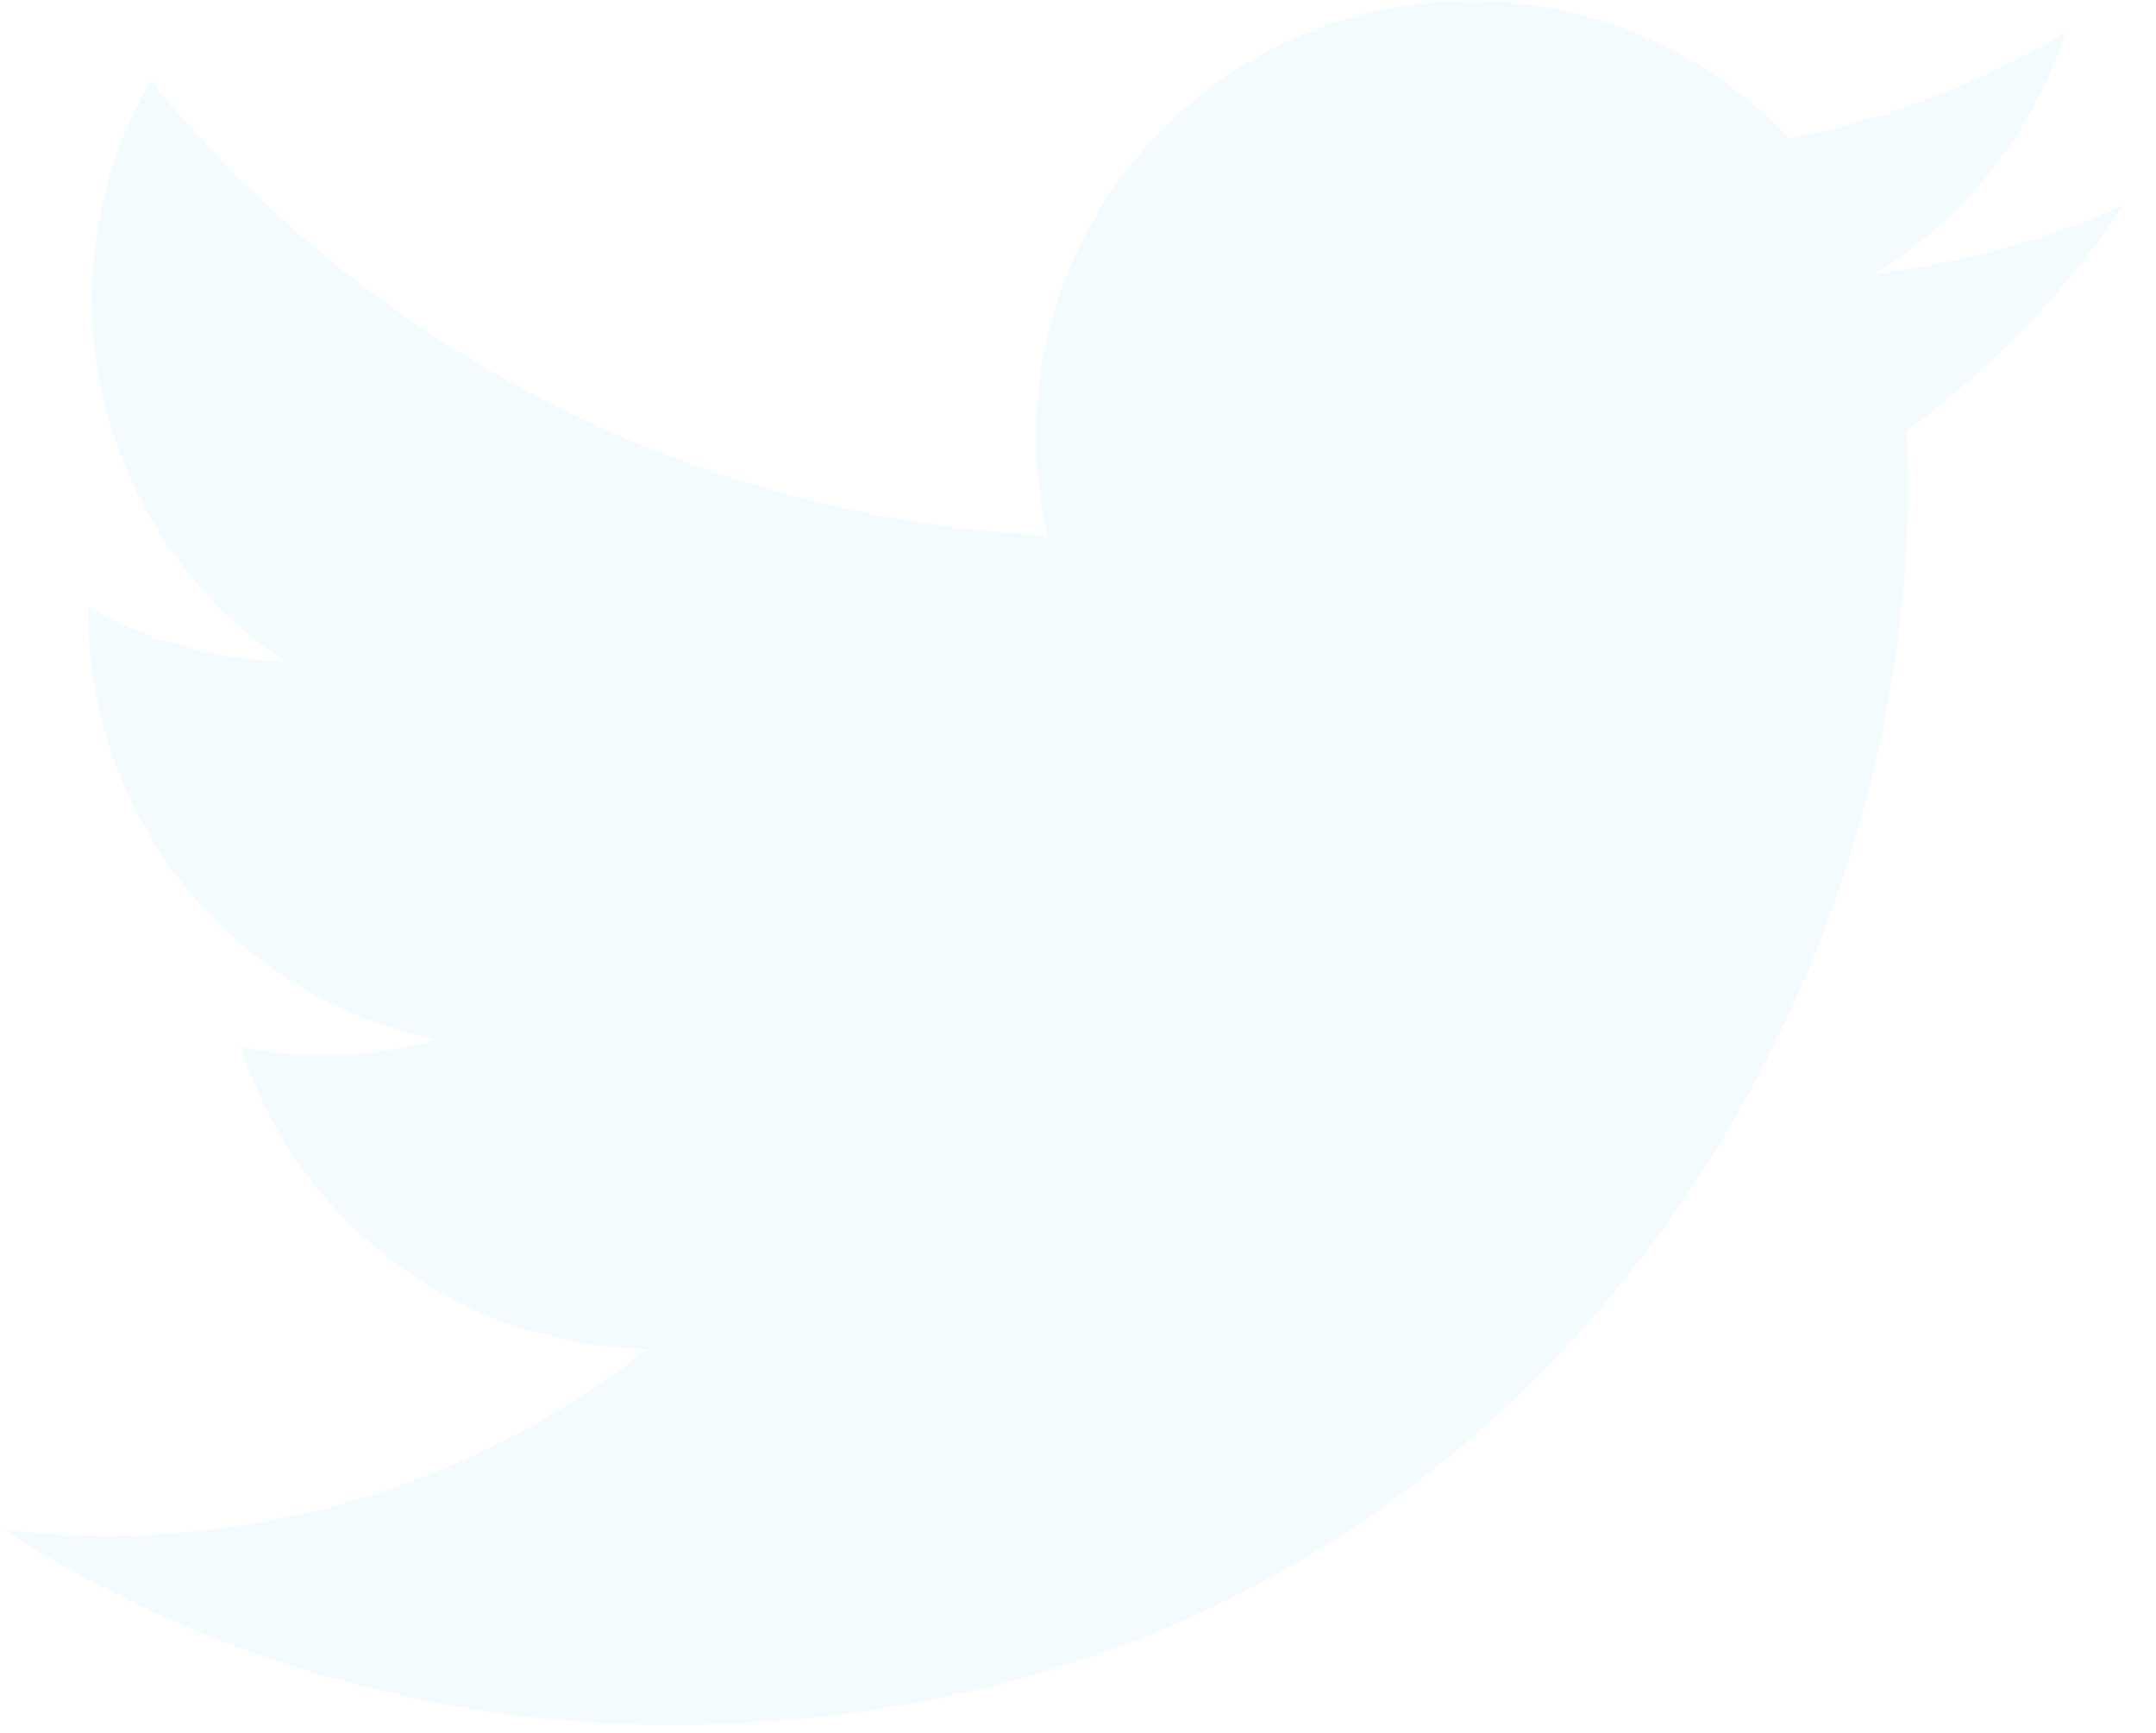
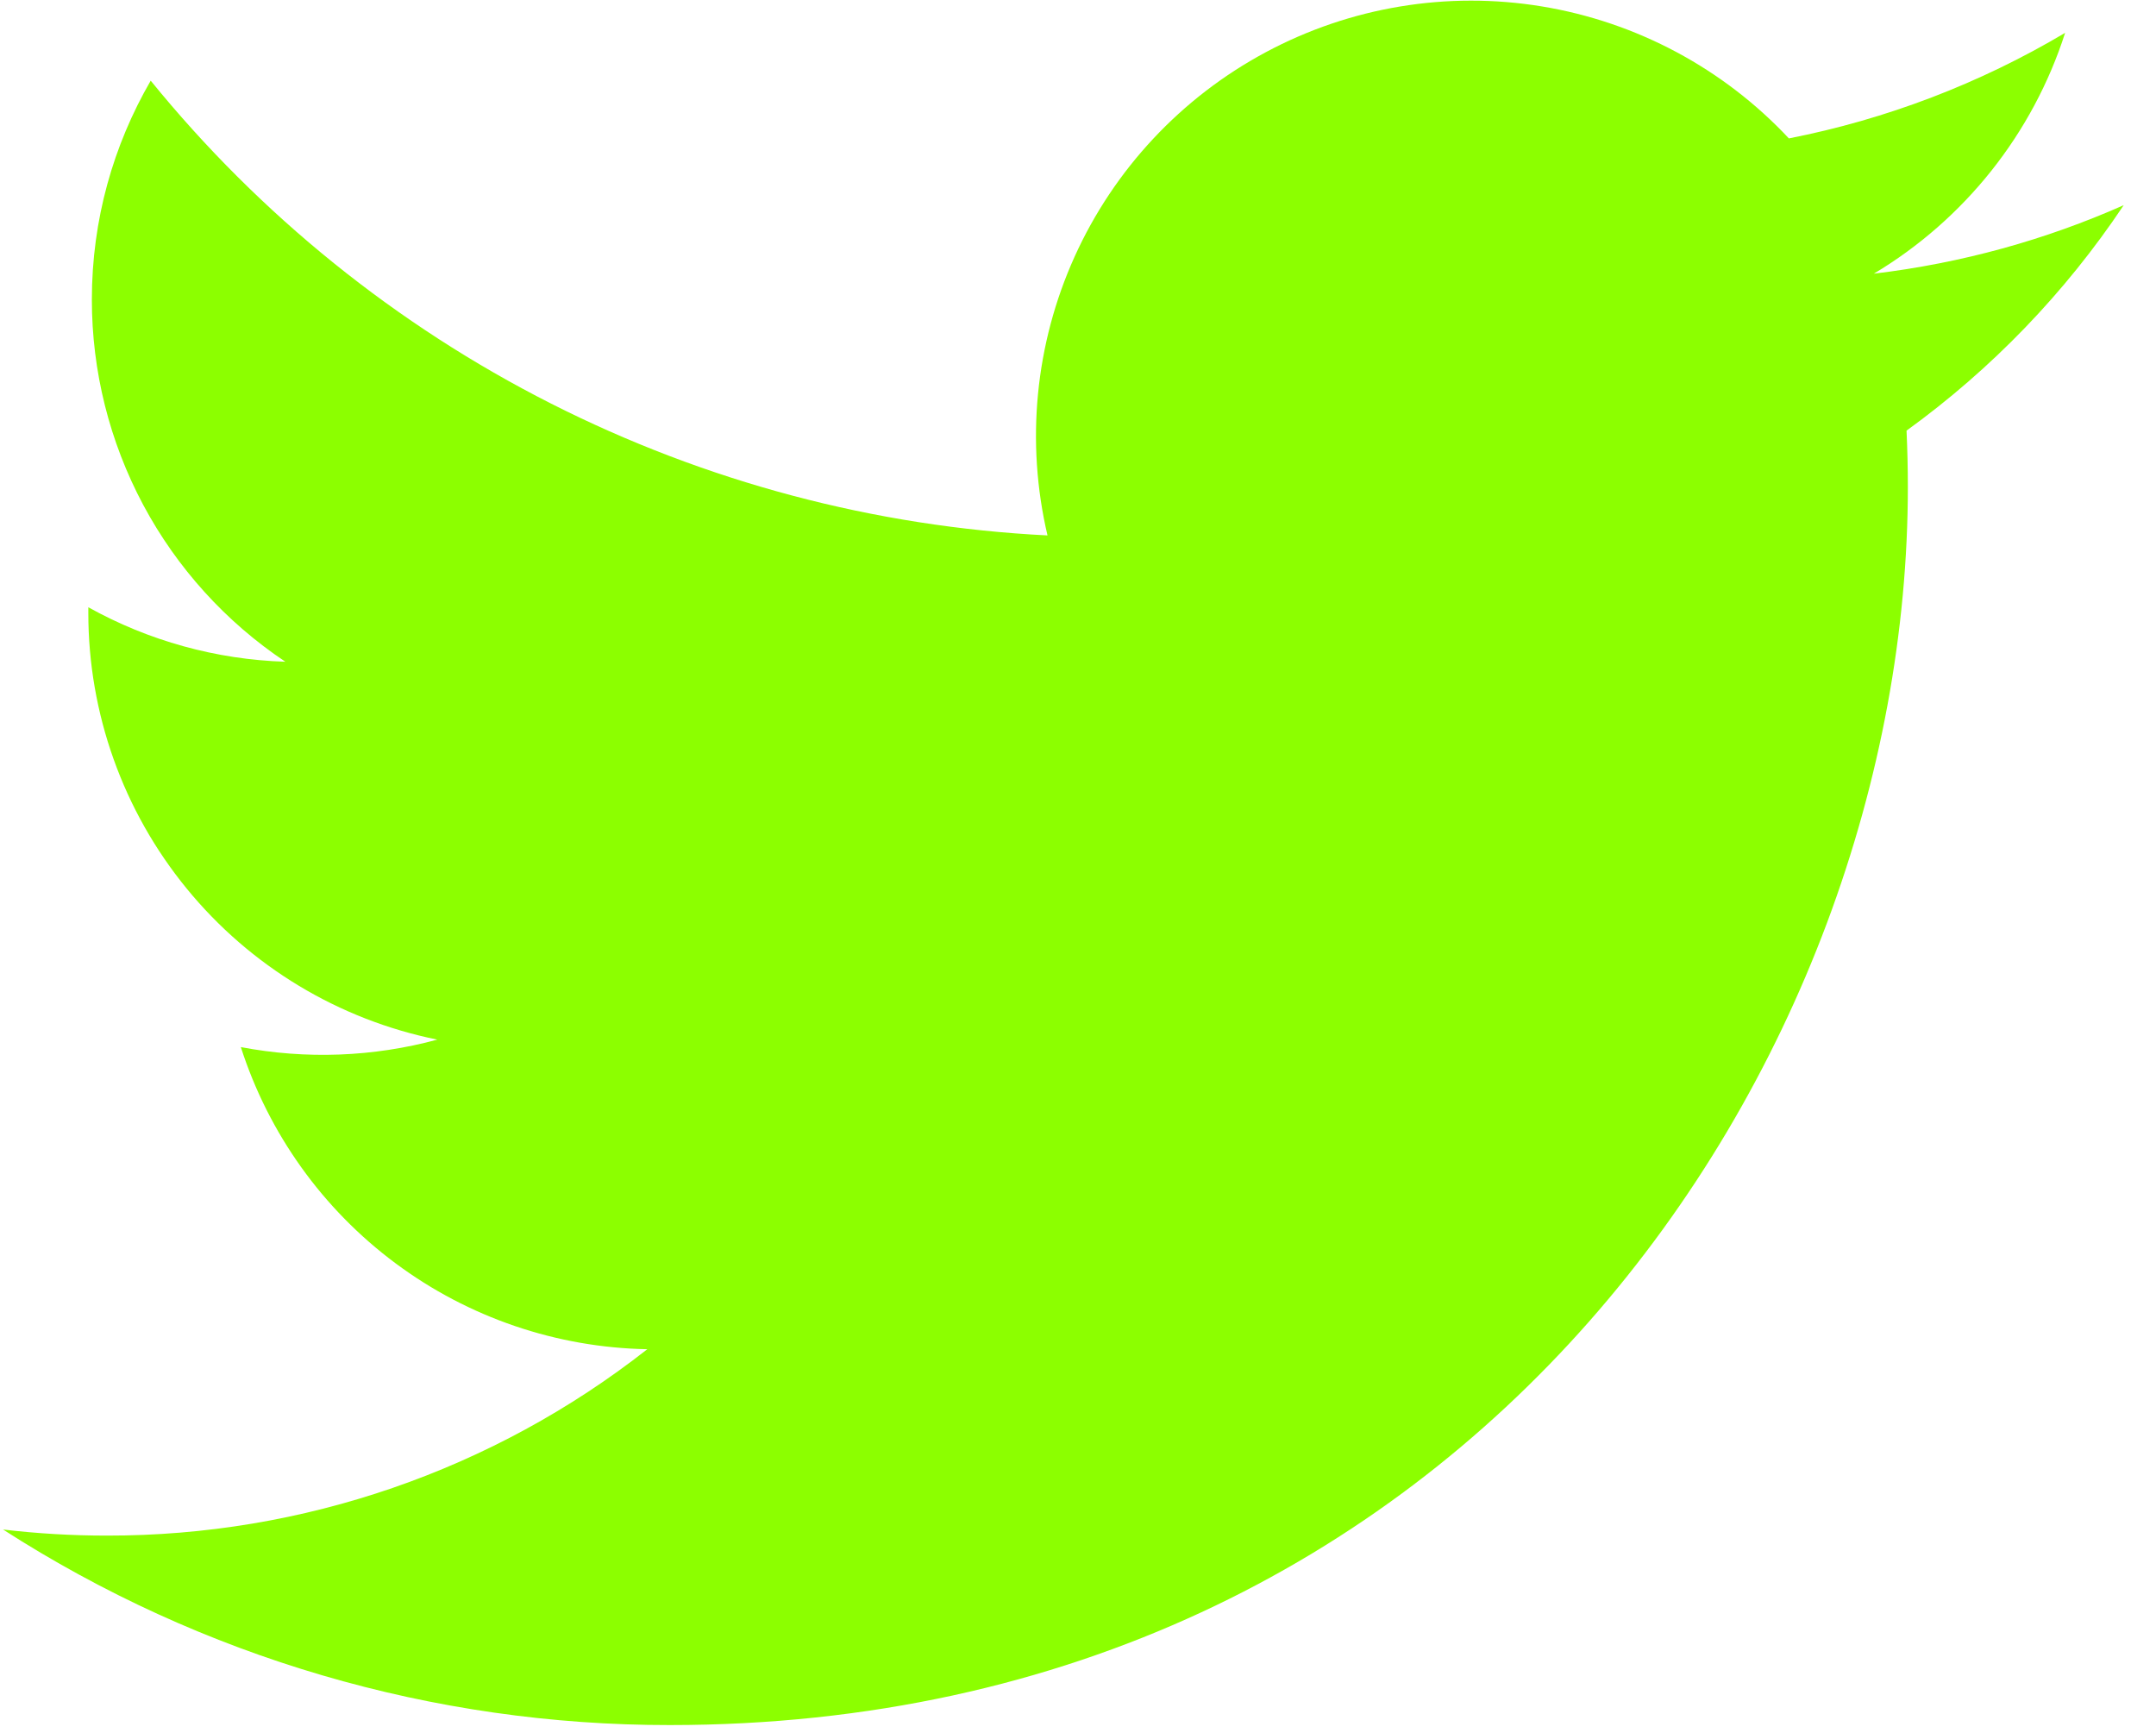
<svg xmlns="http://www.w3.org/2000/svg" width="61" height="49" viewBox="0 0 61 49" fill="none">
-   <path d="M60.086 5.804C57.88 6.782 55.509 7.443 53.017 7.741C55.589 6.203 57.512 3.781 58.429 0.929C56.014 2.364 53.37 3.374 50.613 3.915C48.759 1.935 46.303 0.623 43.627 0.182C40.951 -0.259 38.204 0.196 35.813 1.477C33.422 2.757 31.52 4.791 30.403 7.262C29.287 9.734 29.017 12.505 29.637 15.145C24.742 14.9 19.954 13.627 15.582 11.411C11.211 9.195 7.355 6.085 4.264 2.282C3.207 4.105 2.599 6.219 2.599 8.471C2.598 10.497 3.097 12.493 4.052 14.281C5.007 16.068 6.389 17.593 8.074 18.718C6.119 18.656 4.208 18.128 2.499 17.177V17.336C2.498 20.179 3.482 22.934 5.282 25.134C7.081 27.334 9.587 28.844 12.373 29.407C10.56 29.898 8.659 29.97 6.814 29.618C7.6 32.064 9.131 34.203 11.193 35.735C13.255 37.268 15.745 38.117 18.314 38.164C13.953 41.587 8.568 43.444 3.024 43.436C2.042 43.436 1.061 43.379 0.086 43.264C5.713 46.882 12.263 48.802 18.953 48.795C41.599 48.795 53.979 30.038 53.979 13.771C53.979 13.243 53.966 12.709 53.942 12.181C56.35 10.439 58.429 8.283 60.081 5.812L60.086 5.804V5.804Z" fill="#F4FBFF" />
+   <path d="M60.086 5.804C57.88 6.782 55.509 7.443 53.017 7.741C55.589 6.203 57.512 3.781 58.429 0.929C56.014 2.364 53.37 3.374 50.613 3.915C48.759 1.935 46.303 0.623 43.627 0.182C40.951 -0.259 38.204 0.196 35.813 1.477C33.422 2.757 31.52 4.791 30.403 7.262C29.287 9.734 29.017 12.505 29.637 15.145C24.742 14.9 19.954 13.627 15.582 11.411C11.211 9.195 7.355 6.085 4.264 2.282C3.207 4.105 2.599 6.219 2.599 8.471C2.598 10.497 3.097 12.493 4.052 14.281C5.007 16.068 6.389 17.593 8.074 18.718C6.119 18.656 4.208 18.128 2.499 17.177V17.336C2.498 20.179 3.482 22.934 5.282 25.134C7.081 27.334 9.587 28.844 12.373 29.407C10.56 29.898 8.659 29.97 6.814 29.618C7.6 32.064 9.131 34.203 11.193 35.735C13.255 37.268 15.745 38.117 18.314 38.164C13.953 41.587 8.568 43.444 3.024 43.436C2.042 43.436 1.061 43.379 0.086 43.264C5.713 46.882 12.263 48.802 18.953 48.795C41.599 48.795 53.979 30.038 53.979 13.771C53.979 13.243 53.966 12.709 53.942 12.181C56.35 10.439 58.429 8.283 60.081 5.812L60.086 5.804V5.804Z" fill="#8CFF00" />
</svg>
